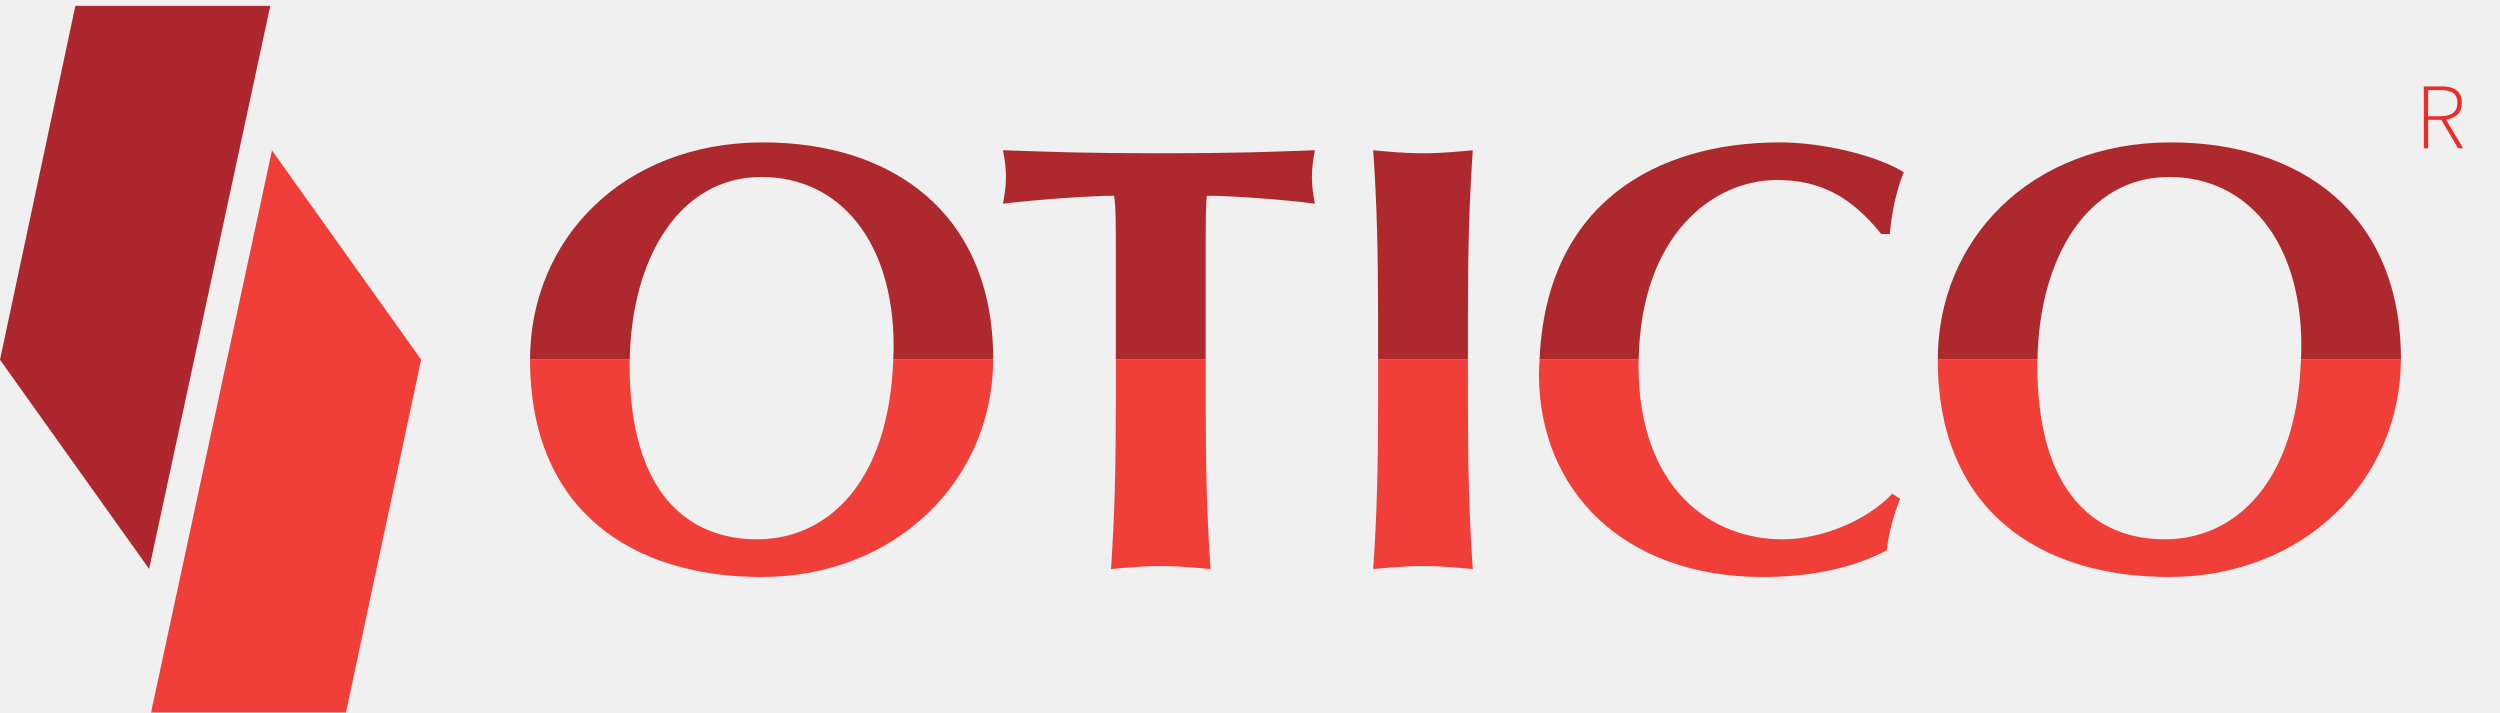
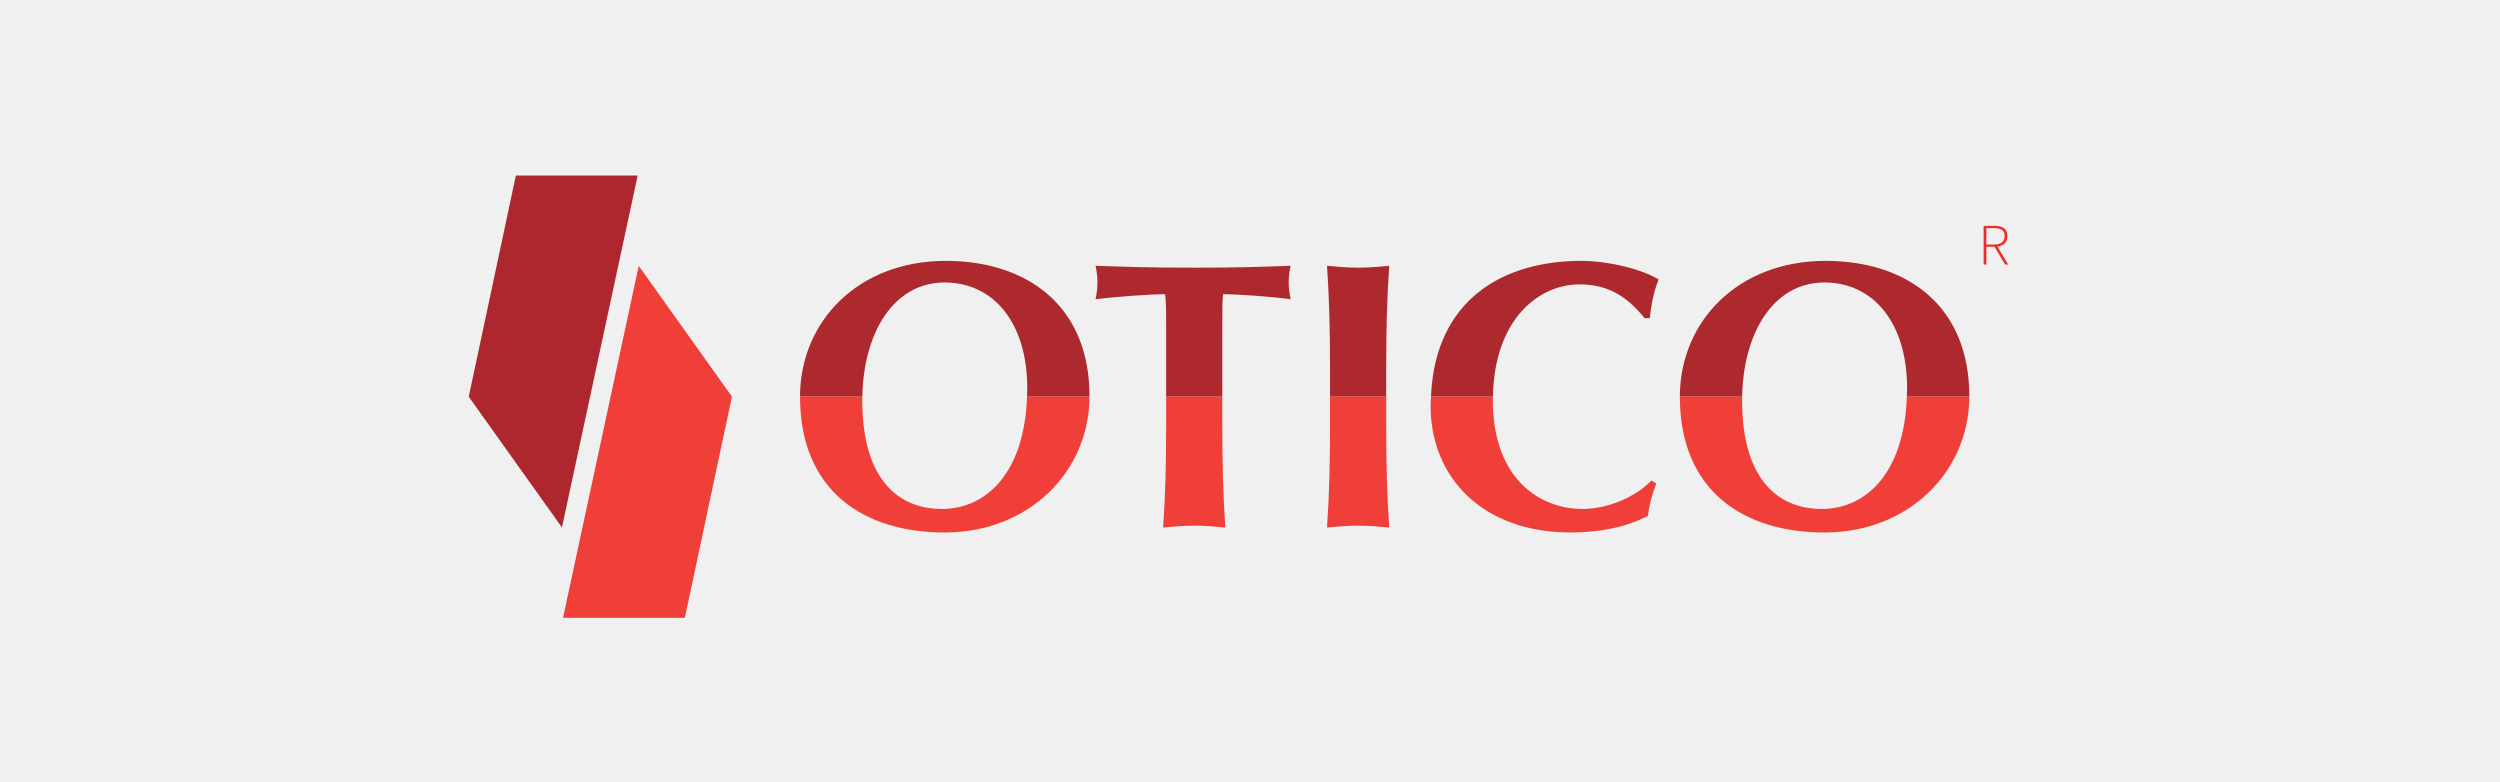
- <svg xmlns="http://www.w3.org/2000/svg" width="200" height="57" viewBox="0 0 200 57" fill="none">
-   <g clip-path="url(#clip0_1584_35183)">
-     <path fill-rule="evenodd" clip-rule="evenodd" d="M199.552 9.453C199.552 11.786 197.664 13.68 195.328 13.682C192.998 13.682 191.102 11.791 191.102 9.454C191.102 7.128 192.996 5.232 195.322 5.23C197.661 5.23 199.552 7.125 199.552 9.453V9.453Z" stroke="#EE2C27" stroke-width="0.001" stroke-miterlimit="1.414" />
-     <path d="M194.25 9.299L194.249 7.204L195.233 7.203C195.668 7.203 196.006 7.278 196.239 7.428C196.472 7.585 196.593 7.849 196.593 8.216C196.593 8.585 196.48 8.855 196.247 9.028C196.015 9.208 195.677 9.299 195.234 9.299L194.25 9.299ZM197.045 11.859L195.677 9.562C196.068 9.508 196.376 9.373 196.608 9.148C196.833 8.923 196.946 8.614 196.946 8.216C196.946 7.984 196.908 7.781 196.833 7.615C196.75 7.45 196.645 7.315 196.502 7.21C196.359 7.105 196.194 7.03 195.991 6.977C195.788 6.932 195.571 6.91 195.323 6.91L193.903 6.911L193.906 11.861H194.251L194.25 9.585L195.302 9.584L196.647 11.859H197.045Z" fill="#EE2C27" />
-     <path d="M12.067 57.08H27.658L33.689 28.767L21.758 12.035L12.067 57.08Z" fill="#EF3F38" />
-     <path d="M21.622 0.469H6.03L0 28.782L11.93 45.514L21.622 0.469V0.469Z" fill="#AE272E" />
-     <path d="M173.523 14.157C179.787 14.157 184.108 19.305 184.108 27.706C184.108 28.075 184.088 28.421 184.076 28.775H192.07C192.07 28.758 192.073 28.742 192.073 28.726C192.073 17.022 183.963 11.391 173.669 11.391C162.403 11.391 155.022 19.208 155.022 28.775H162.998C163.133 20.628 166.988 14.157 173.523 14.157Z" fill="#AD292E" />
-     <path d="M117.433 25.47C117.433 20.031 117.529 16.292 117.822 12.02C116.758 12.116 115.45 12.259 113.857 12.261H113.84C112.237 12.261 110.926 12.116 109.857 12.02C110.149 16.292 110.245 20.031 110.245 25.47V28.772H117.433V25.47Z" fill="#AD292E" />
-     <path d="M142.151 14.4C145.599 14.4 148.076 15.712 150.503 18.722H151.184C151.329 17.071 151.668 15.371 152.299 13.769C150.066 12.41 145.794 11.391 142.394 11.391C132.503 11.391 123.689 16.256 123.166 28.775H131.095C131.264 18.796 137.032 14.4 142.151 14.4Z" fill="#AD292E" />
-     <path d="M60.906 14.157C67.17 14.157 71.491 19.305 71.491 27.706C71.491 28.075 71.471 28.421 71.459 28.775H79.453C79.453 28.758 79.455 28.742 79.455 28.726C79.455 17.022 71.345 11.391 61.051 11.391C49.784 11.391 42.403 19.208 42.403 28.775H50.38C50.515 20.628 54.369 14.157 60.906 14.157Z" fill="#AD292E" />
-     <path d="M96.454 19.933C96.454 18.088 96.454 16.341 96.551 15.66C98.493 15.66 102.573 15.952 105.194 16.292C105.05 15.563 104.951 14.884 104.951 14.155C104.951 13.427 105.05 12.747 105.194 12.02C101.067 12.164 98.881 12.261 92.859 12.261C86.838 12.261 84.654 12.164 80.234 12.02C80.381 12.747 80.477 13.427 80.477 14.155C80.477 14.884 80.381 15.563 80.234 16.292C83.148 15.952 87.228 15.66 89.12 15.66C89.267 16.341 89.267 18.088 89.267 19.933V28.772H96.454V19.933Z" fill="#AD292E" />
-     <path d="M173.523 46.158C184.332 46.158 192.043 38.367 192.07 28.773H184.076C183.738 38.607 178.807 43.146 173.183 43.146C167.744 43.146 162.985 39.554 162.985 29.211C162.985 29.063 162.995 28.92 162.998 28.773H155.022C155.022 40.913 163.277 46.158 173.523 46.158Z" fill="#EF3F38" />
-     <path d="M109.857 45.526C110.926 45.428 112.237 45.284 113.84 45.284H113.857C115.45 45.285 116.758 45.428 117.822 45.526C117.529 41.252 117.433 37.515 117.433 32.076V28.773H110.245V32.076C110.245 37.515 110.149 41.252 109.857 45.526Z" fill="#EF3F38" />
-     <path d="M141.035 46.158C145.015 46.158 148.367 45.381 150.941 44.021C151.086 42.662 151.475 41.252 152.009 39.893L151.378 39.505C149.29 41.689 145.695 43.146 142.588 43.146C137.003 43.146 131.08 39.213 131.08 29.211C131.08 29.059 131.093 28.922 131.095 28.773H123.166C123.15 29.162 123.115 29.536 123.115 29.938C123.115 39.116 129.768 46.158 141.035 46.158Z" fill="#EF3F38" />
-     <path d="M60.906 46.158C71.716 46.158 79.427 38.367 79.453 28.773H71.459C71.121 38.607 66.189 43.146 60.564 43.146C55.127 43.146 50.368 39.554 50.368 29.211C50.368 29.063 50.379 28.92 50.38 28.773H42.403C42.403 40.913 50.659 46.158 60.906 46.158Z" fill="#EF3F38" />
-     <path d="M88.879 45.526C89.946 45.428 91.258 45.284 92.859 45.284C94.463 45.284 95.773 45.428 96.842 45.526C96.552 41.252 96.454 37.515 96.454 32.076V28.773H89.267V32.076C89.267 37.515 89.169 41.252 88.879 45.526Z" fill="#EF3F38" />
+ <svg xmlns="http://www.w3.org/2000/svg" width="320" height="100" viewBox="0 0 320 100" fill="none">
+   <g clip-path="url(#clip0_1559_32610)">
+     <path fill-rule="evenodd" clip-rule="evenodd" d="M259.552 31.453C259.552 33.786 257.664 35.68 255.328 35.682C252.998 35.682 251.102 33.791 251.102 31.454C251.102 29.128 252.996 27.232 255.322 27.23C257.661 27.23 259.552 29.125 259.552 31.453V31.453Z" stroke="#EE2C27" stroke-width="0.001" stroke-miterlimit="1.414" />
+     <path d="M254.25 31.299L254.249 29.204L255.233 29.203C255.668 29.203 256.006 29.278 256.239 29.428C256.472 29.585 256.593 29.849 256.593 30.216C256.593 30.585 256.48 30.855 256.247 31.028C256.015 31.209 255.677 31.299 255.234 31.299L254.25 31.299ZM257.045 33.859L255.677 31.562C256.068 31.509 256.376 31.373 256.608 31.148C256.833 30.923 256.946 30.614 256.946 30.216C256.946 29.984 256.908 29.781 256.833 29.615C256.75 29.45 256.645 29.315 256.502 29.21C256.359 29.105 256.194 29.03 255.991 28.977C255.788 28.932 255.571 28.91 255.323 28.91L253.903 28.911L253.906 33.861H254.251L254.25 31.585L255.302 31.584L256.647 33.859H257.045Z" fill="#EE2C27" />
+     <path d="M72.067 79.08H87.658L93.689 50.767L81.758 34.035L72.067 79.08Z" fill="#EF3F38" />
+     <path d="M81.621 22.469H66.03L60 50.782L71.93 67.514L81.621 22.469V22.469Z" fill="#AE272E" />
+     <path d="M233.523 36.157C239.787 36.157 244.108 41.305 244.108 49.706C244.108 50.075 244.088 50.421 244.076 50.775H252.07C252.07 50.758 252.073 50.742 252.073 50.726C252.073 39.022 243.963 33.391 233.669 33.391C222.403 33.391 215.022 41.208 215.022 50.775H222.998C223.133 42.628 226.988 36.157 233.523 36.157Z" fill="#AD292E" />
+     <path d="M177.433 47.47C177.433 42.031 177.529 38.292 177.822 34.02C176.758 34.116 175.45 34.259 173.857 34.261H173.84C172.237 34.261 170.926 34.116 169.857 34.02C170.149 38.292 170.245 42.031 170.245 47.47V50.772H177.433V47.47Z" fill="#AD292E" />
+     <path d="M202.151 36.4C205.599 36.4 208.076 37.712 210.503 40.722H211.184C211.329 39.071 211.668 37.371 212.299 35.769C210.066 34.41 205.794 33.391 202.394 33.391C192.503 33.391 183.689 38.256 183.166 50.775H191.095C191.264 40.796 197.032 36.4 202.151 36.4Z" fill="#AD292E" />
+     <path d="M120.906 36.157C127.17 36.157 131.491 41.305 131.491 49.706C131.491 50.075 131.471 50.421 131.459 50.775H139.453C139.453 50.758 139.455 50.742 139.455 50.726C139.455 39.022 131.345 33.391 121.051 33.391C109.784 33.391 102.403 41.208 102.403 50.775H110.38C110.515 42.628 114.369 36.157 120.906 36.157Z" fill="#AD292E" />
+     <path d="M156.454 41.933C156.454 40.088 156.454 38.341 156.551 37.66C158.493 37.66 162.573 37.952 165.194 38.292C165.05 37.563 164.951 36.884 164.951 36.155C164.951 35.427 165.05 34.747 165.194 34.02C161.067 34.164 158.881 34.261 152.859 34.261C146.838 34.261 144.654 34.164 140.234 34.02C140.381 34.747 140.477 35.427 140.477 36.155C140.477 36.884 140.381 37.563 140.234 38.292C143.148 37.952 147.228 37.66 149.12 37.66C149.267 38.341 149.267 40.088 149.267 41.933V50.772H156.454V41.933Z" fill="#AD292E" />
+     <path d="M233.523 68.158C244.332 68.158 252.043 60.367 252.07 50.773H244.076C243.738 60.607 238.807 65.146 233.183 65.146C227.744 65.146 222.985 61.554 222.985 51.211C222.985 51.063 222.995 50.92 222.998 50.773H215.022C215.022 62.913 223.277 68.158 233.523 68.158Z" fill="#EF3F38" />
+     <path d="M169.857 67.526C170.926 67.428 172.237 67.284 173.84 67.284H173.857C175.45 67.285 176.758 67.428 177.822 67.526C177.529 63.252 177.433 59.515 177.433 54.076V50.773H170.245V54.076C170.245 59.515 170.149 63.252 169.857 67.526Z" fill="#EF3F38" />
+     <path d="M201.035 68.158C205.015 68.158 208.367 67.381 210.941 66.021C211.086 64.662 211.475 63.252 212.009 61.893L211.378 61.505C209.29 63.689 205.695 65.146 202.588 65.146C197.003 65.146 191.08 61.213 191.08 51.211C191.08 51.059 191.093 50.922 191.095 50.773H183.166C183.15 51.162 183.115 51.536 183.115 51.938C183.115 61.116 189.768 68.158 201.035 68.158Z" fill="#EF3F38" />
+     <path d="M120.906 68.158C131.716 68.158 139.426 60.367 139.453 50.773H131.459C131.121 60.607 126.189 65.146 120.564 65.146C115.126 65.146 110.368 61.554 110.368 51.211C110.368 51.063 110.378 50.92 110.38 50.773H102.403C102.403 62.913 110.659 68.158 120.906 68.158Z" fill="#EF3F38" />
+     <path d="M148.879 67.526C149.946 67.428 151.258 67.284 152.859 67.284C154.463 67.284 155.774 67.428 156.842 67.526C156.551 63.252 156.454 59.515 156.454 54.076V50.773H149.267V54.076C149.267 59.515 149.17 63.252 148.879 67.526Z" fill="#EF3F38" />
  </g>
  <defs>
-     <clipPath id="clip0_1584_35183">
-       <rect width="200" height="57" fill="white" />
+     <clipPath id="clip0_1559_32610">
+       <rect width="200" height="57" fill="white" transform="translate(60 22)" />
    </clipPath>
  </defs>
</svg>
